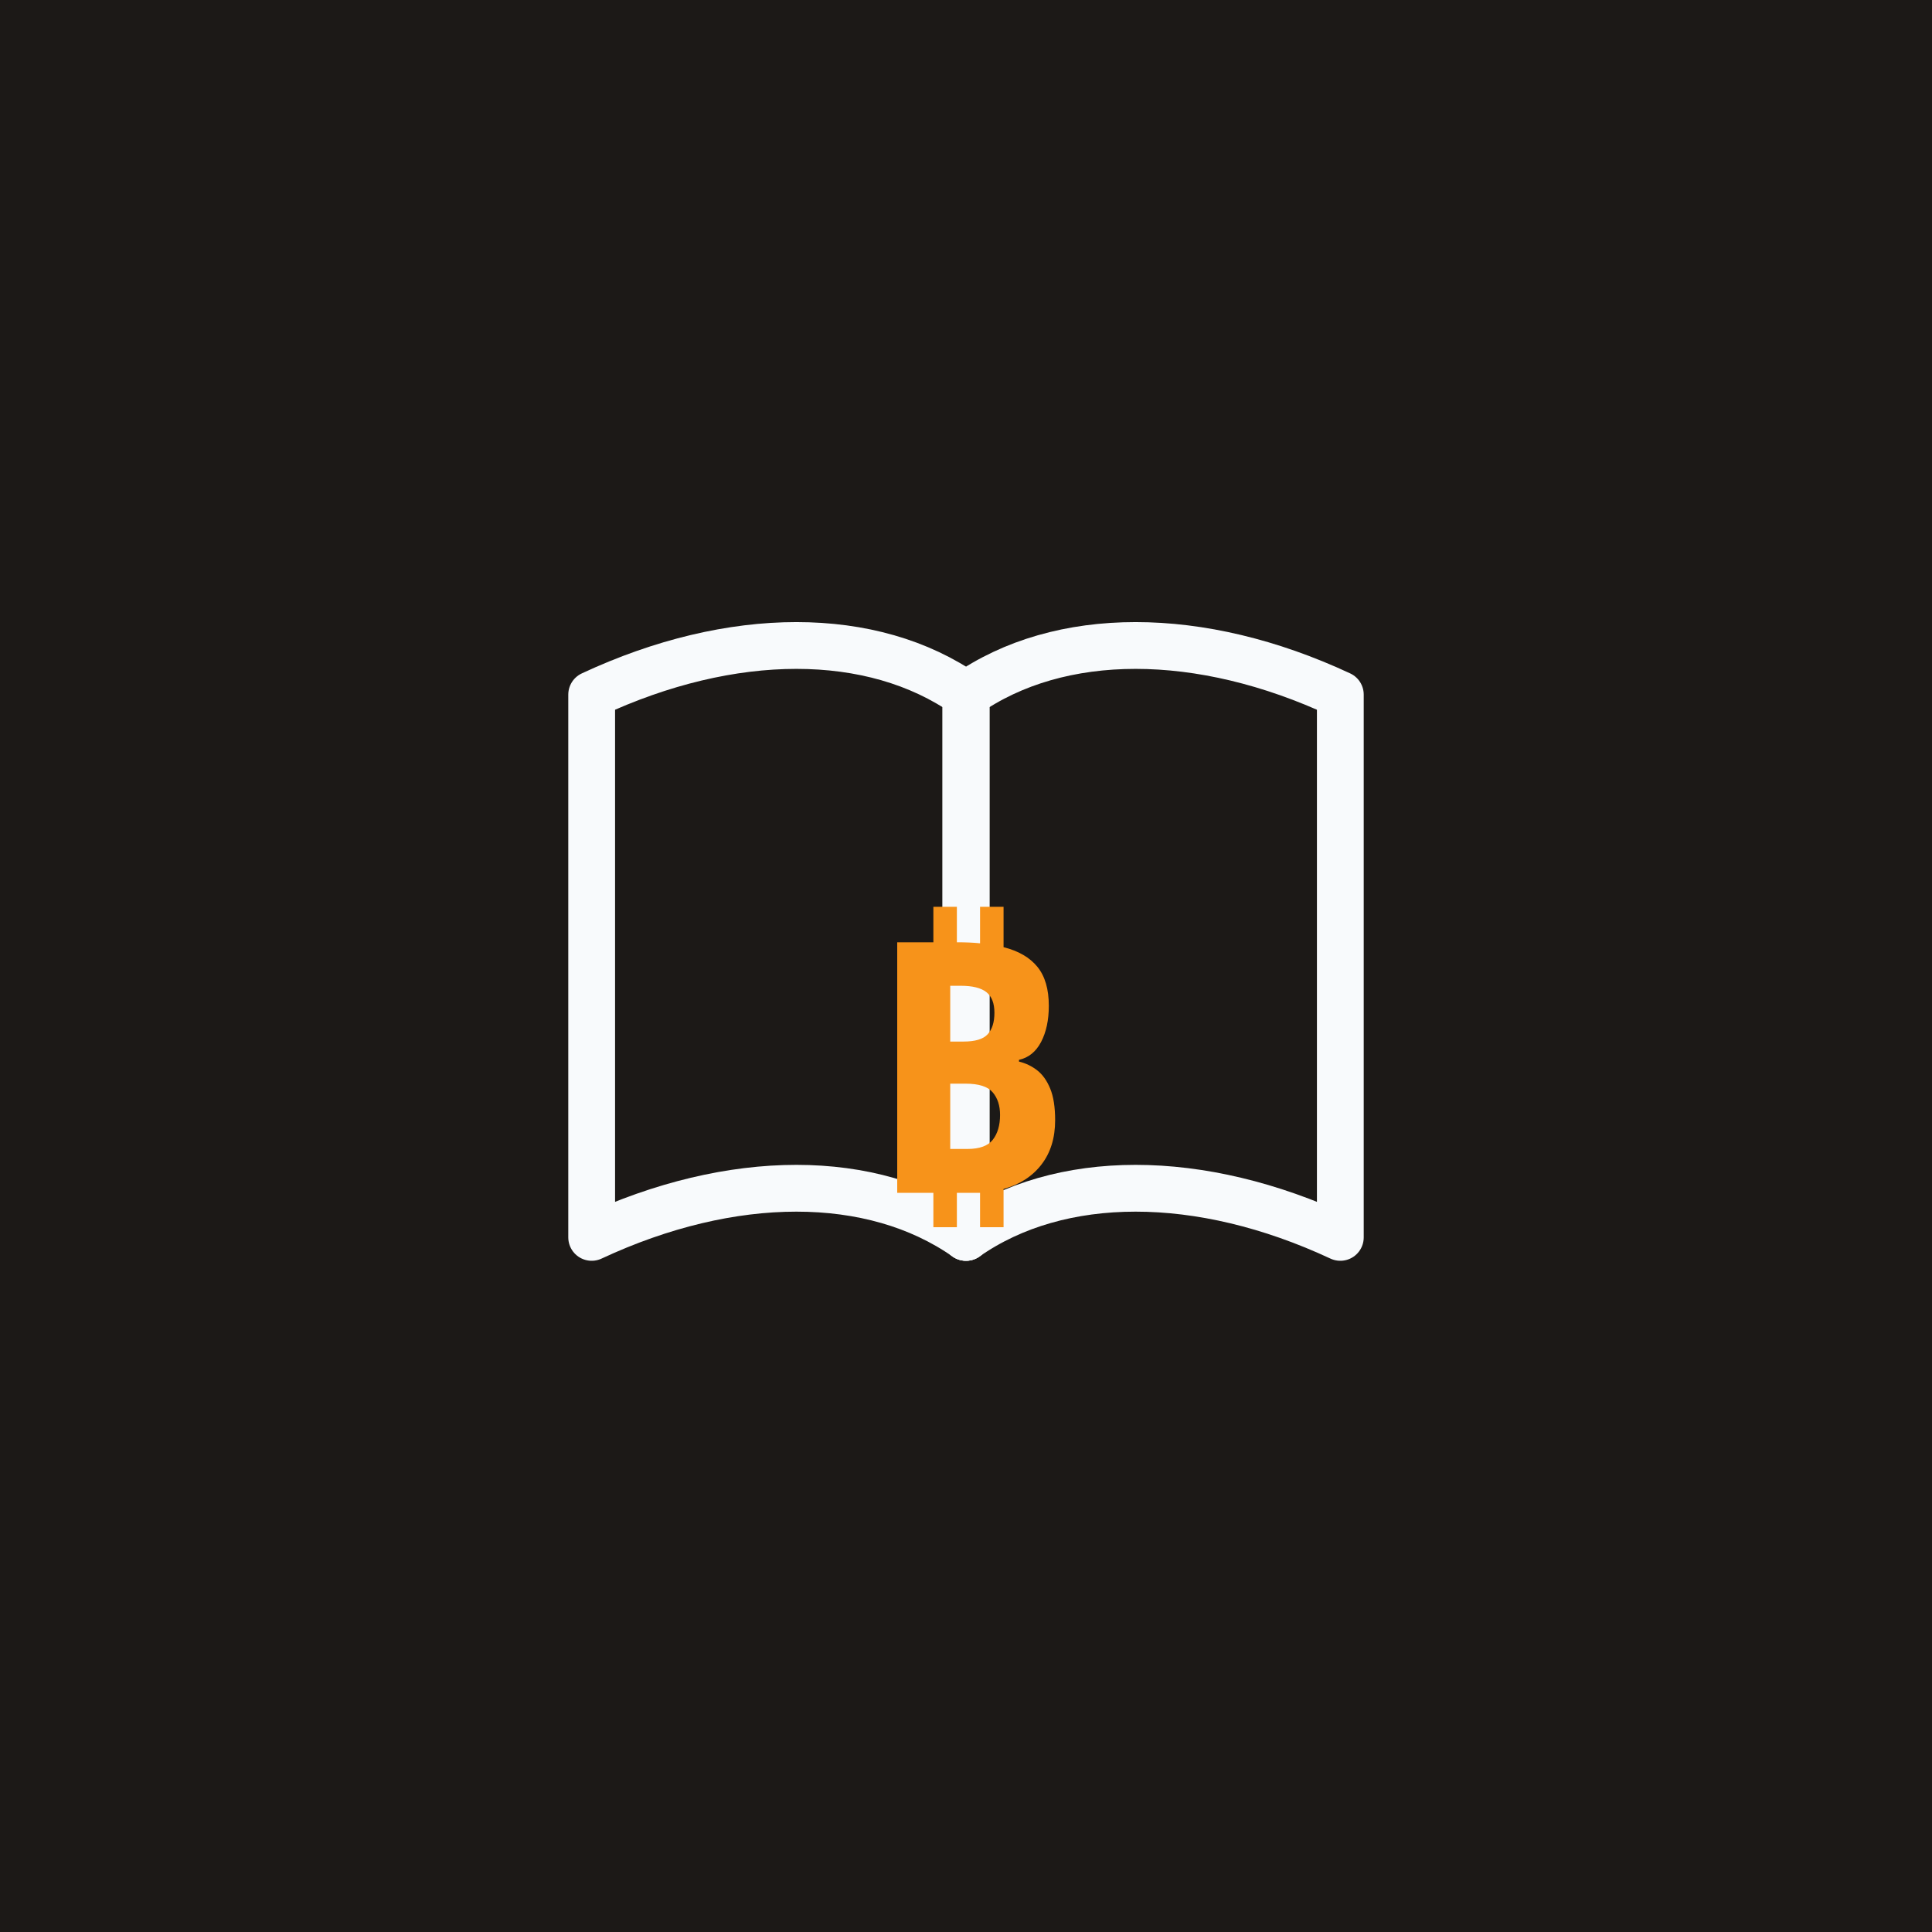
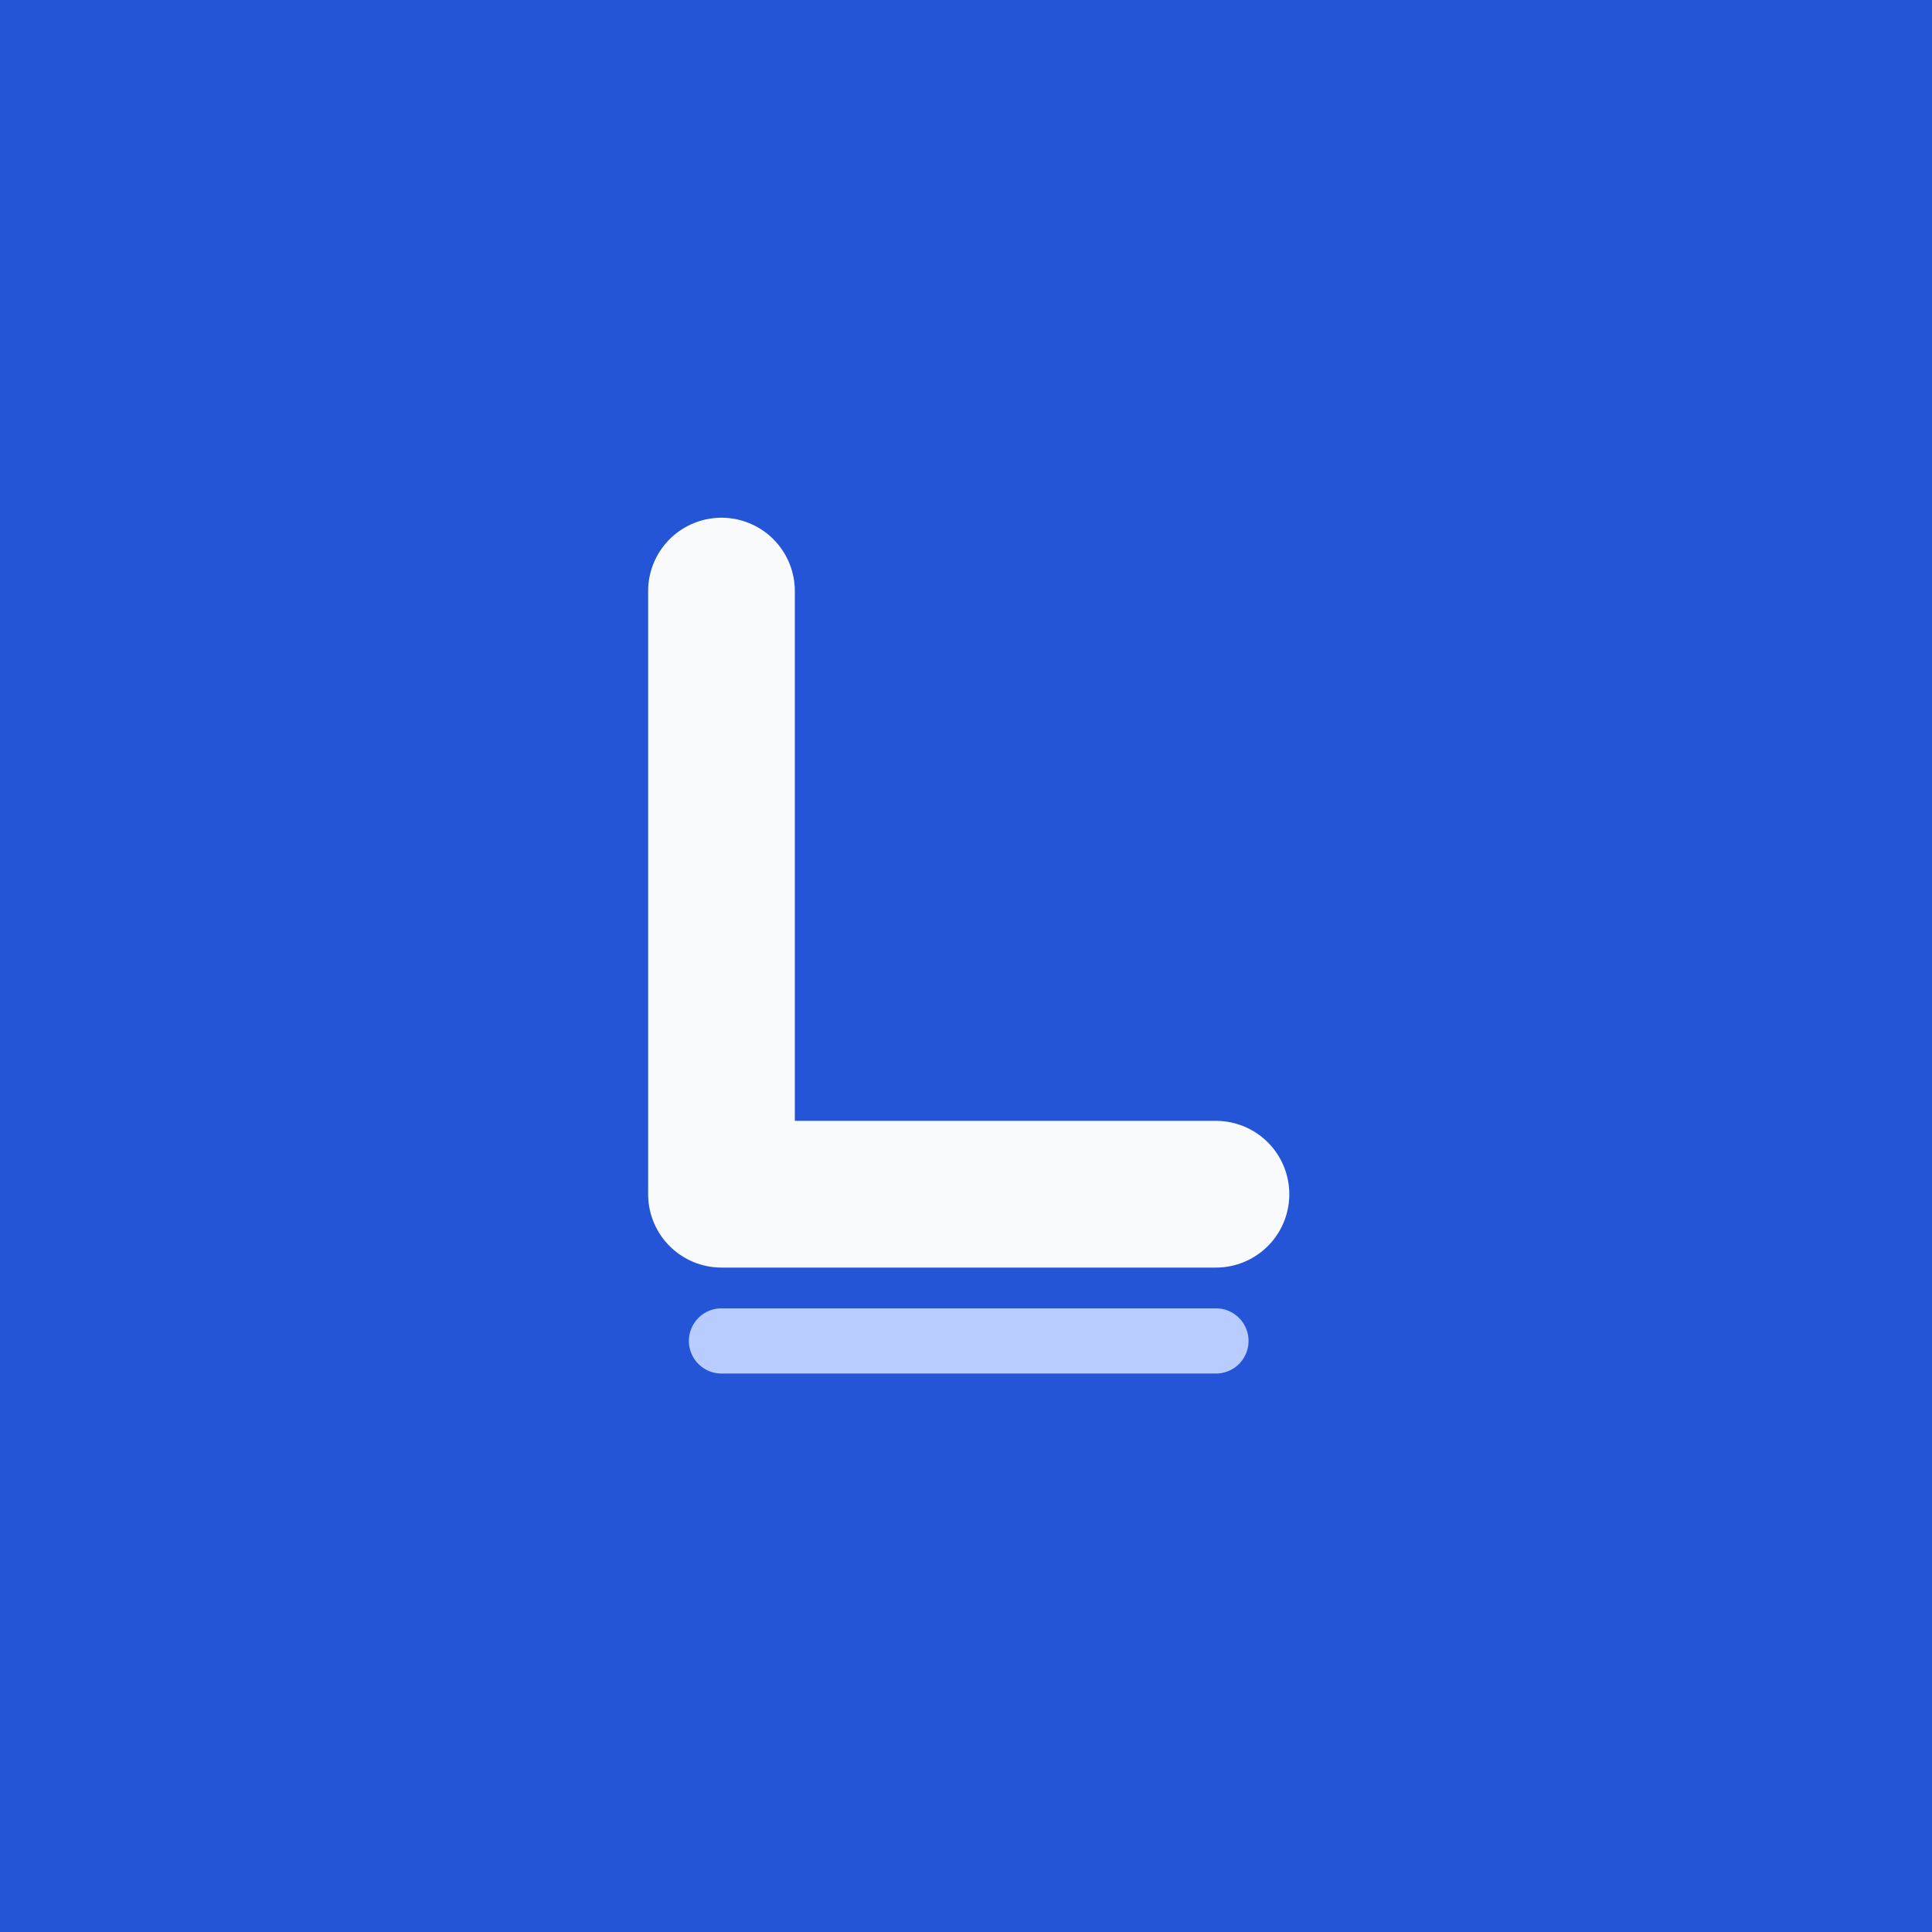
- <svg xmlns="http://www.w3.org/2000/svg" viewBox="0 0 512 512" role="img" aria-label="Libro Hespérides">
-   <rect width="512" height="512" fill="#1c1917" />
-   <g transform="translate(256 256) scale(0.62) translate(-256 -256)">
-     <g fill="none" stroke="#f8fafc" stroke-width="20" stroke-linejoin="round" stroke-linecap="round">
-       <path d="M96 140c60-28 120-28 160 0v232c-40-28-100-28-160 0z" />
-       <path d="M416 140c-60-28-120-28-160 0v232c40-28 100-28 160 0z" />
-       <path d="M256 140v232" />
-     </g>
-     <text x="256" y="300" font-family="system-ui, sans-serif" font-size="150" font-weight="700" fill="#f7931a" text-anchor="middle" dominant-baseline="middle">₿</text>
+ <svg xmlns="http://www.w3.org/2000/svg" viewBox="0 0 512 512" role="img" aria-label="LegeLearning">
+   <rect width="512" height="512" fill="#2455d6" />
+   <g transform="translate(256 256) scale(.72) translate(-256 -256)">
+     <path d="M166 118v222h182" fill="none" stroke="#f8fafc" stroke-width="54" stroke-linecap="round" stroke-linejoin="round" />
+     <path d="M166 394h182" fill="none" stroke="#b9ccff" stroke-width="24" stroke-linecap="round" />
  </g>
</svg>
